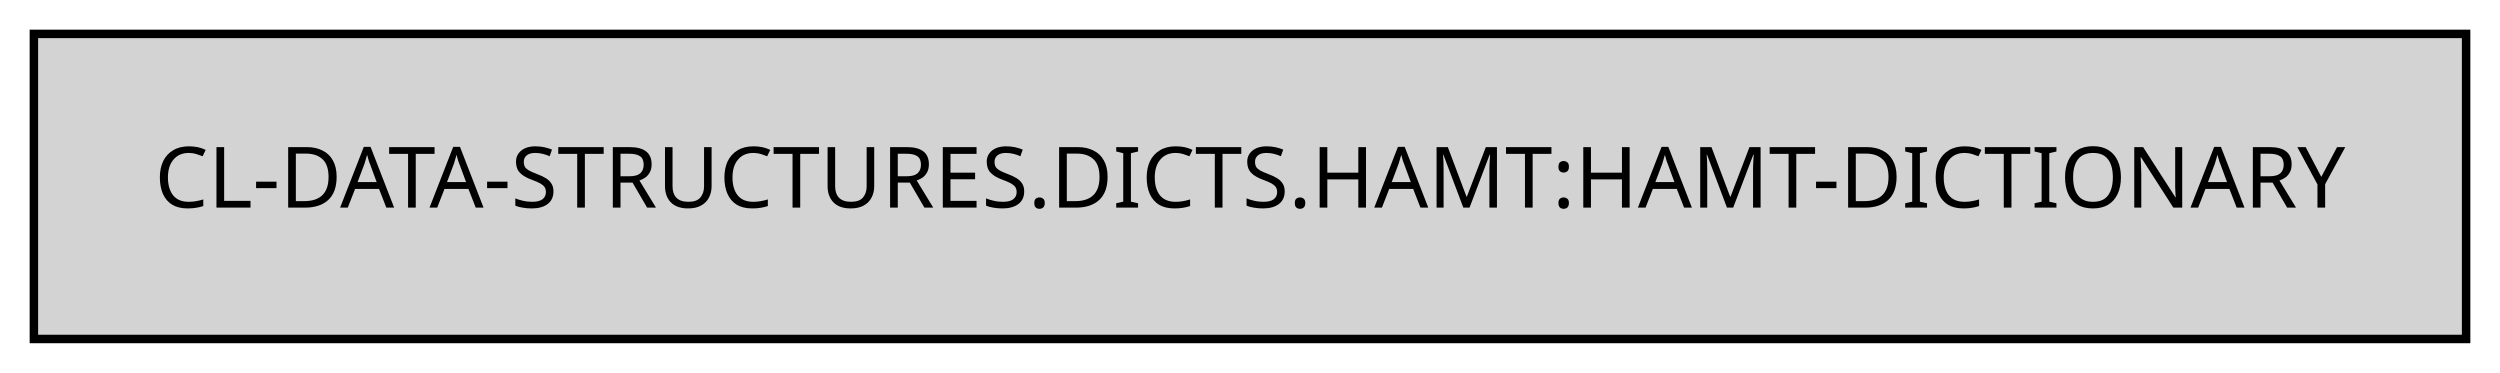
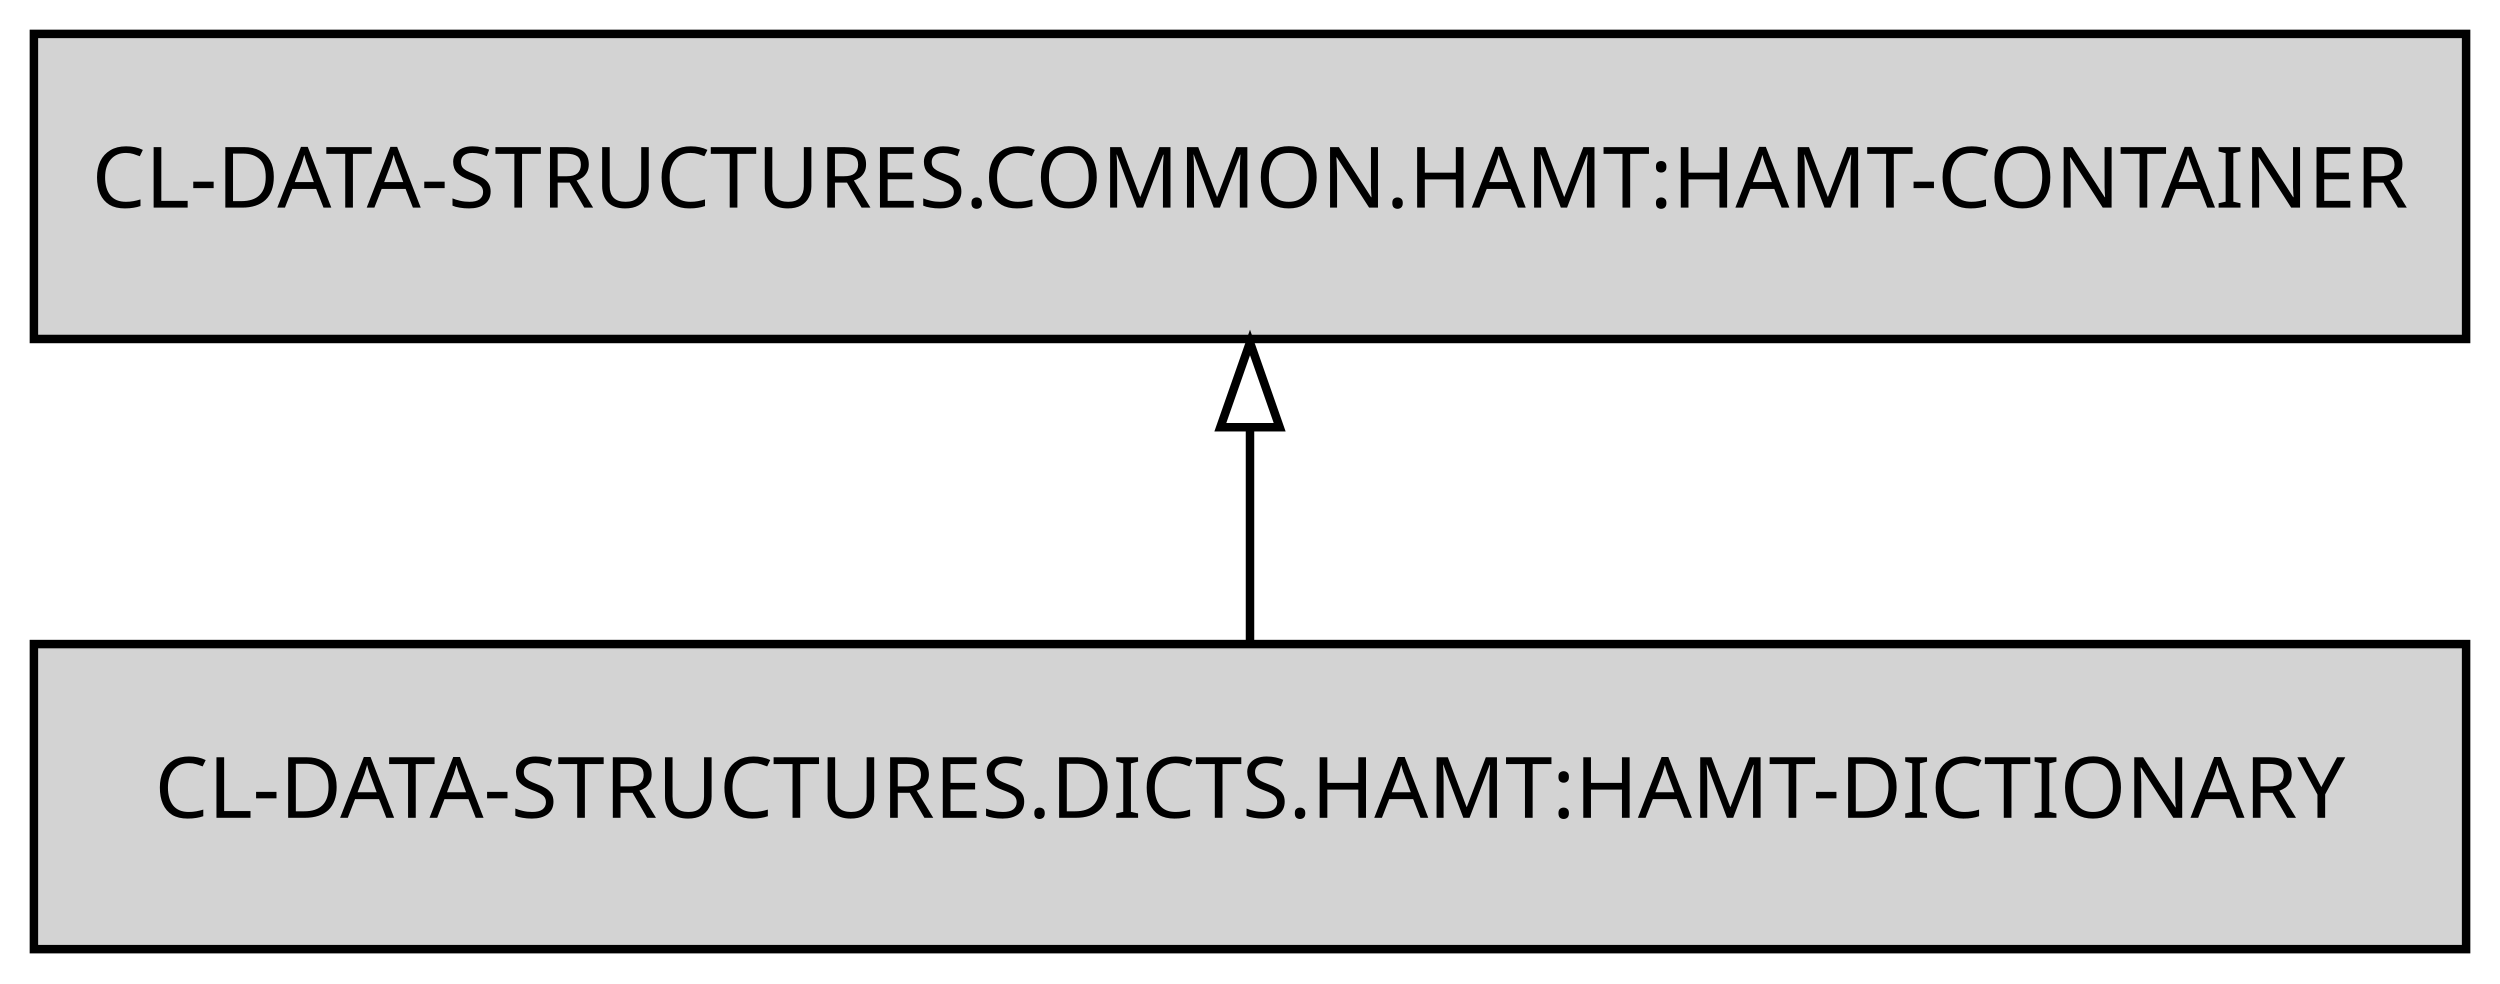
- <svg xmlns="http://www.w3.org/2000/svg" width="295pt" height="44pt" viewBox="0.00 0.00 295.00 44.00">
-   <g id="graph0" class="graph" transform="scale(1 1) rotate(0) translate(4 40)">
-     <polygon fill="transparent" stroke="transparent" points="-4,4 -4,-40 291,-40 291,4 -4,4" />
+ <svg xmlns="http://www.w3.org/2000/svg" width="295pt" height="116pt" viewBox="0.00 0.00 295.00 116.00">
+   <g id="graph0" class="graph" transform="scale(1 1) rotate(0) translate(4 112)">
+     <polygon fill="transparent" stroke="transparent" points="-4,4 -4,-112 291,-112 291,4 -4,4" />
    <g id="node1" class="node">
      <polygon fill="#d3d3d3" stroke="#000000" points="287,-36 0,-36 0,0 287,0 287,-36" />
      <text text-anchor="middle" x="143.5" y="-15.5" font-family="Fira Mono" font-size="10.00" fill="#000000">CL-DATA-STRUCTURES.DICTS.HAMT:HAMT-DICTIONARY</text>
    </g>
+     <g id="node2" class="node">
+       <polygon fill="#d3d3d3" stroke="#000000" points="287,-108 0,-108 0,-72 287,-72 287,-108" />
+       <text text-anchor="middle" x="143.5" y="-87.5" font-family="Fira Mono" font-size="10.00" fill="#000000">CL-DATA-STRUCTURES.COMMON.HAMT:HAMT-CONTAINER</text>
+     </g>
+     <g id="edge1" class="edge">
+       <path fill="none" stroke="#000000" d="M143.5,-36.169C143.5,-43.869 143.5,-53.026 143.5,-61.583" />
+       <polygon fill="none" stroke="#000000" points="140,-61.587 143.5,-71.587 147,-61.587 140,-61.587" />
+     </g>
  </g>
</svg>
